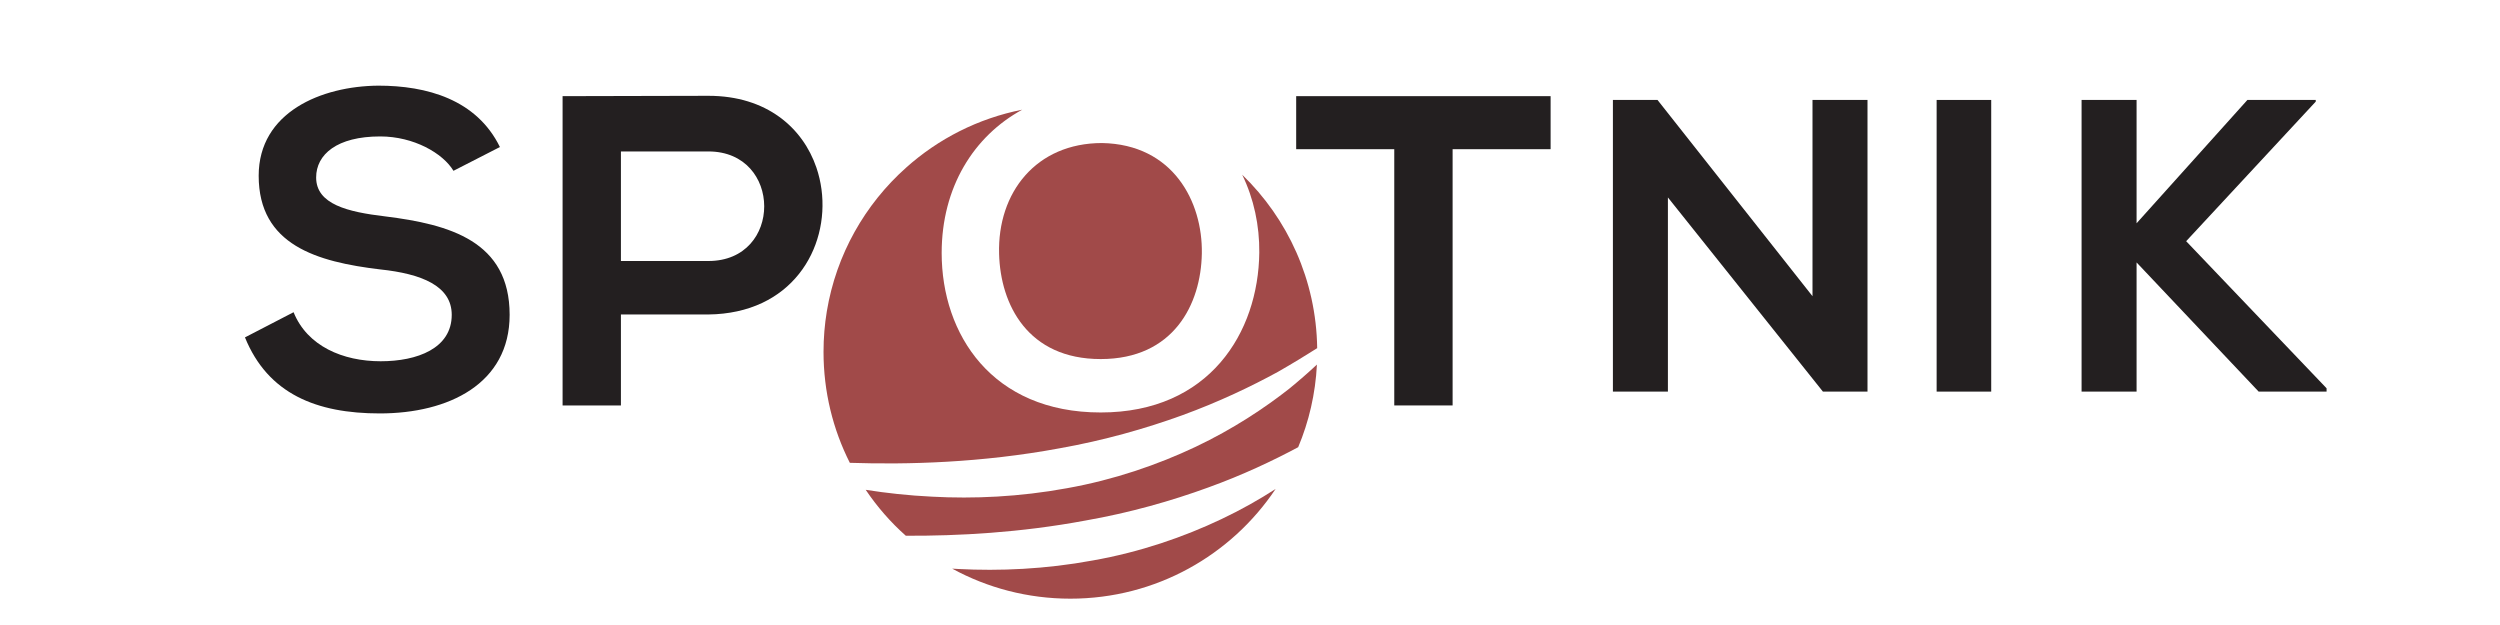
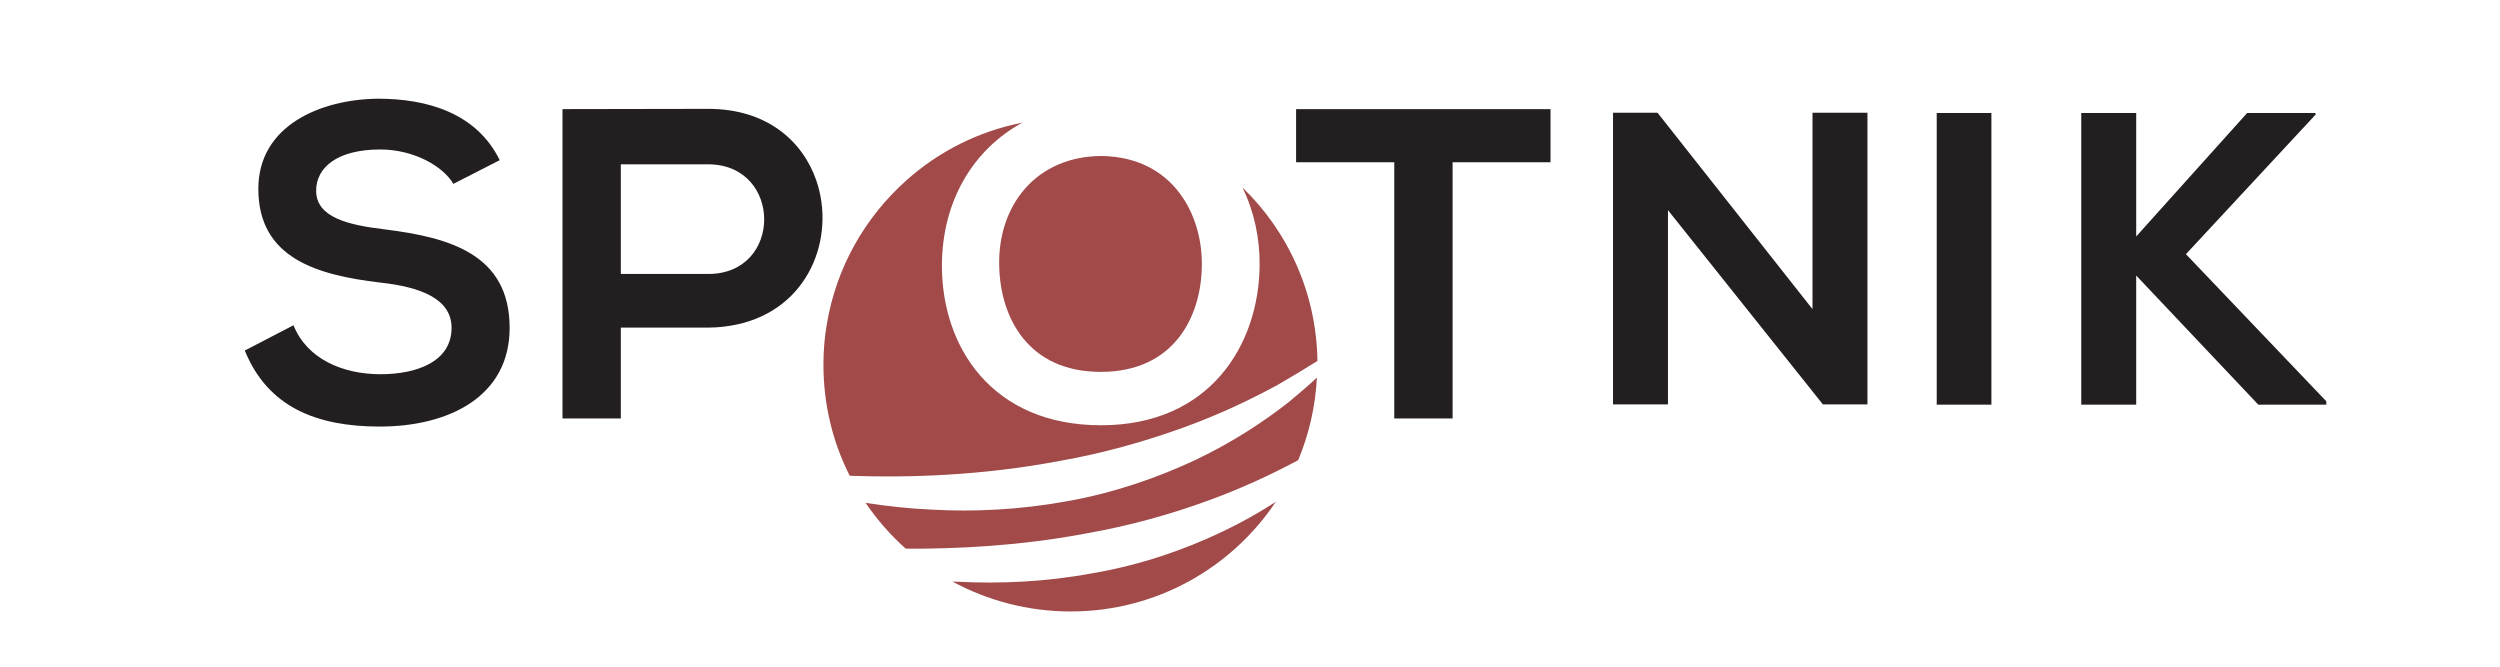
- <svg xmlns="http://www.w3.org/2000/svg" version="1.1" id="Layer_1" x="0px" y="0px" viewBox="0 0 288 72" enable-background="new 0 0 288 72" xml:space="preserve">
-   <g>
-     <path fill="#A14A49" d="M126.954,16.478c8.192,0.15,11.601,6.766,11.498,12.722c-0.098,5.852-3.254,12.164-11.652,12.164   c-8.393,0-11.549-6.26-11.704-12.112C114.893,22.176,119.371,16.478,126.954,16.478z" />
-     <path fill="#A14A49" d="M140.72,59.797c2.28-1.08,4.36-2.26,6.23-3.47c-5.09,7.62-13.78,12.64-23.64,12.64   c-4.93,0-9.57-1.25-13.62-3.46c0.23,0.02,0.46,0.03,0.69,0.04c4.75,0.25,10.05,0.03,15.5-0.98   C131.34,63.607,136.39,61.857,140.72,59.797z" />
-     <path fill="#A14A49" d="M97.9,53.317c-1.94-3.84-3.03-8.18-3.03-12.78c0-1.6,0.13-3.15,0.38-4.67c1.08-6.54,4.4-12.34,9.14-16.56   c3.71-3.32,8.3-5.67,13.37-6.67c-5.58,3.04-9.28,8.93-9.28,16.51c0,9.37,5.8,18.37,18.32,18.37c12.52,0,18.17-9.21,18.27-18.42   c0.03-3.1-0.62-6.2-1.97-8.97c5.24,5.07,8.53,12.13,8.64,19.98c-1.29,0.82-2.81,1.75-4.54,2.74c-3.04,1.66-6.75,3.44-11,4.99   c-4.25,1.54-9.02,2.9-14.15,3.81C113.05,53.317,104.55,53.537,97.9,53.317z" />
-     <path fill="#A14A49" d="M148.51,44.787c1.2-0.98,2.27-1.92,3.2-2.79c-0.17,3.36-0.92,6.57-2.16,9.52   c-2.92,1.56-6.4,3.21-10.36,4.64c-4.25,1.55-9.02,2.91-14.15,3.81c-7.5,1.4-14.66,1.78-20.69,1.75c-1.75-1.55-3.3-3.33-4.62-5.29   c2.35,0.37,4.92,0.66,7.66,0.79c4.76,0.26,10.05,0.03,15.5-0.97c5.46-0.97,10.51-2.72,14.84-4.77   C142.07,49.417,145.68,47.007,148.51,44.787z" />
-     <g>
-       <path fill="#231F20" d="M44.36,24.927c-4.28-0.51-7.94-1.38-7.94-4.48c0-2.65,2.39-4.73,7.38-4.73c3.86,0,7.22,1.93,8.44,3.96    l5.35-2.74c-2.7-5.5-8.45-7.07-14-7.07c-6.56,0.05-13.79,3.05-13.79,10.38c0,7.99,6.72,9.92,14,10.79    c4.73,0.5,8.24,1.88,8.24,5.23c0,3.87-3.97,5.35-8.19,5.35c-4.33,0-8.45-1.73-10.03-5.65l-5.6,2.9c2.65,6.52,8.25,8.76,15.53,8.76    c7.93,0,14.96-3.42,14.96-11.36C58.71,27.777,51.79,25.847,44.36,24.927z" />
-       <path fill="#231F20" d="M94.05,19.307c-1.56-4.57-5.71-8.27-12.44-8.27c-5.55,0-11.25,0.04-16.8,0.04v35.63h6.72v-10.48h10.08    c1.18-0.01,2.28-0.14,3.3-0.36C93.24,34.067,96.27,25.817,94.05,19.307z M81.61,30.067H71.53v-12.62h10.08    C90.15,17.447,90.21,30.067,81.61,30.067z" />
-       <path fill="#231F20" d="M149.32,11.077v6.11h11.3v29.52h6.72v-29.52h11.29v-6.11H149.32z" />
-     </g>
-   </g>
-   <g>
-     <path fill="#231F20" d="M208.8,34.122V11.514h6.336v33.599h-5.136l-17.857-22.368v22.368h-6.336V11.514h5.137L208.8,34.122z" />
-     <path fill="#231F20" d="M223.1,45.113V11.514h6.288v33.599H223.1z" />
-     <path fill="#231F20" d="M266.774,11.706l-14.928,16.08l16.176,16.943v0.384h-7.825l-14.063-14.88v14.88h-6.336V11.514h6.336v14.207   l12.767-14.207h7.873V11.706z" />
-   </g>
-   <g>
-     <path fill="none" d="M151.74,40.107c0.01,0.14,0.01,0.29,0.01,0.43c0,0.49-0.01,0.98-0.04,1.46" />
-   </g>
+ <svg xmlns="http://www.w3.org/2000/svg" version="1.1" id="Layer_1" x="0px" y="0px" viewBox="0 155 960 256" style="enable-background:new 0 155 960 256;" xml:space="preserve">
+   <style type="text/css">
+ 	.st0{fill:#A14A49;}
+ 	.st1{fill:#231F20;}
+ 	.st2{fill:none;}
+ </style>
+   <path class="st0" d="M423.2,214.9c27.3,0.5,38.7,22.6,38.3,42.4c-0.3,19.5-10.8,40.5-38.8,40.5s-38.5-20.9-39-40.4  C383,233.9,397.9,214.9,423.2,214.9z M469.1,359.3c7.6-3.6,14.5-7.5,20.8-11.6c-17,25.4-45.9,42.1-78.8,42.1  c-16.4,0-31.9-4.2-45.4-11.5c0.8,0.1,1.5,0.1,2.3,0.1c15.8,0.8,33.5,0.1,51.7-3.3C437.8,372,454.6,366.2,469.1,359.3L469.1,359.3z   M326.3,337.7c-6.5-12.8-10.1-27.3-10.1-42.6c0-5.3,0.4-10.5,1.3-15.6c3.6-21.8,14.7-41.1,30.5-55.2c12.4-11.1,27.7-18.9,44.6-22.2  c-18.6,10.1-30.9,29.8-30.9,55c0,31.2,19.3,61.2,61.1,61.2c41.7,0,60.6-30.7,60.9-61.4c0.1-10.3-2.1-20.7-6.6-29.9  c17.5,16.9,28.4,40.4,28.8,66.6c-4.3,2.7-9.4,5.8-15.1,9.1c-10.1,5.5-22.5,11.5-36.7,16.6S424,329,406.9,332  C376.8,337.7,348.5,338.5,326.3,337.7L326.3,337.7z M495,309.3c4-3.3,7.6-6.4,10.7-9.3c-0.6,11.2-3.1,21.9-7.2,31.7  c-9.7,5.2-21.3,10.7-34.5,15.5c-14.2,5.2-30.1,9.7-47.2,12.7c-25,4.7-48.9,5.9-69,5.8c-5.8-5.2-11-11.1-15.4-17.6  c7.8,1.2,16.4,2.2,25.5,2.6c15.9,0.9,33.5,0.1,51.7-3.2c18.2-3.2,35-9.1,49.5-15.9C473.6,324.7,485.6,316.7,495,309.3L495,309.3z" />
+   <path class="st1" d="M147.9,243.1c-14.3-1.7-26.5-4.6-26.5-14.9c0-8.8,8-15.8,24.6-15.8c12.9,0,24.1,6.4,28.1,13.2l17.8-9.1  c-9-18.3-28.2-23.6-46.7-23.6c-21.9,0.2-46,10.2-46,34.6c0,26.6,22.4,33.1,46.7,36c15.8,1.7,27.5,6.3,27.5,17.4  c0,12.9-13.2,17.8-27.3,17.8c-14.4,0-28.2-5.8-33.4-18.8L94,289.6c8.8,21.7,27.5,29.2,51.8,29.2c26.4,0,49.9-11.4,49.9-37.9  C195.7,252.6,172.6,246.2,147.9,243.1L147.9,243.1z M313.5,224.4c-5.2-15.2-19-27.6-41.5-27.6l-56,0.1v118.8h22.4v-34.9H272  c3.9,0,7.6-0.5,11-1.2C310.8,273.6,320.9,246.1,313.5,224.4L313.5,224.4z M272,260.2h-33.6v-42.1H272  C300.5,218.2,300.7,260.2,272,260.2z M497.7,196.9v20.4h37.7v98.4h22.4v-98.4h37.6v-20.4H497.7z M696,273.7v-75.4h21.1v112H700  l-59.5-74.6v74.6h-21.1v-112h17.1L696,273.7z M743.7,310.4v-112h21v112H743.7z M889.2,199l-49.8,53.6l53.9,56.5v1.3h-26.1  l-46.9-49.6v49.6h-21.1v-112h21.1v47.4l42.6-47.4h26.2L889.2,199L889.2,199z" />
+   <path class="st2" d="M505.8,293.7v1.4c0,1.6,0,3.3-0.1,4.9" />
</svg>
